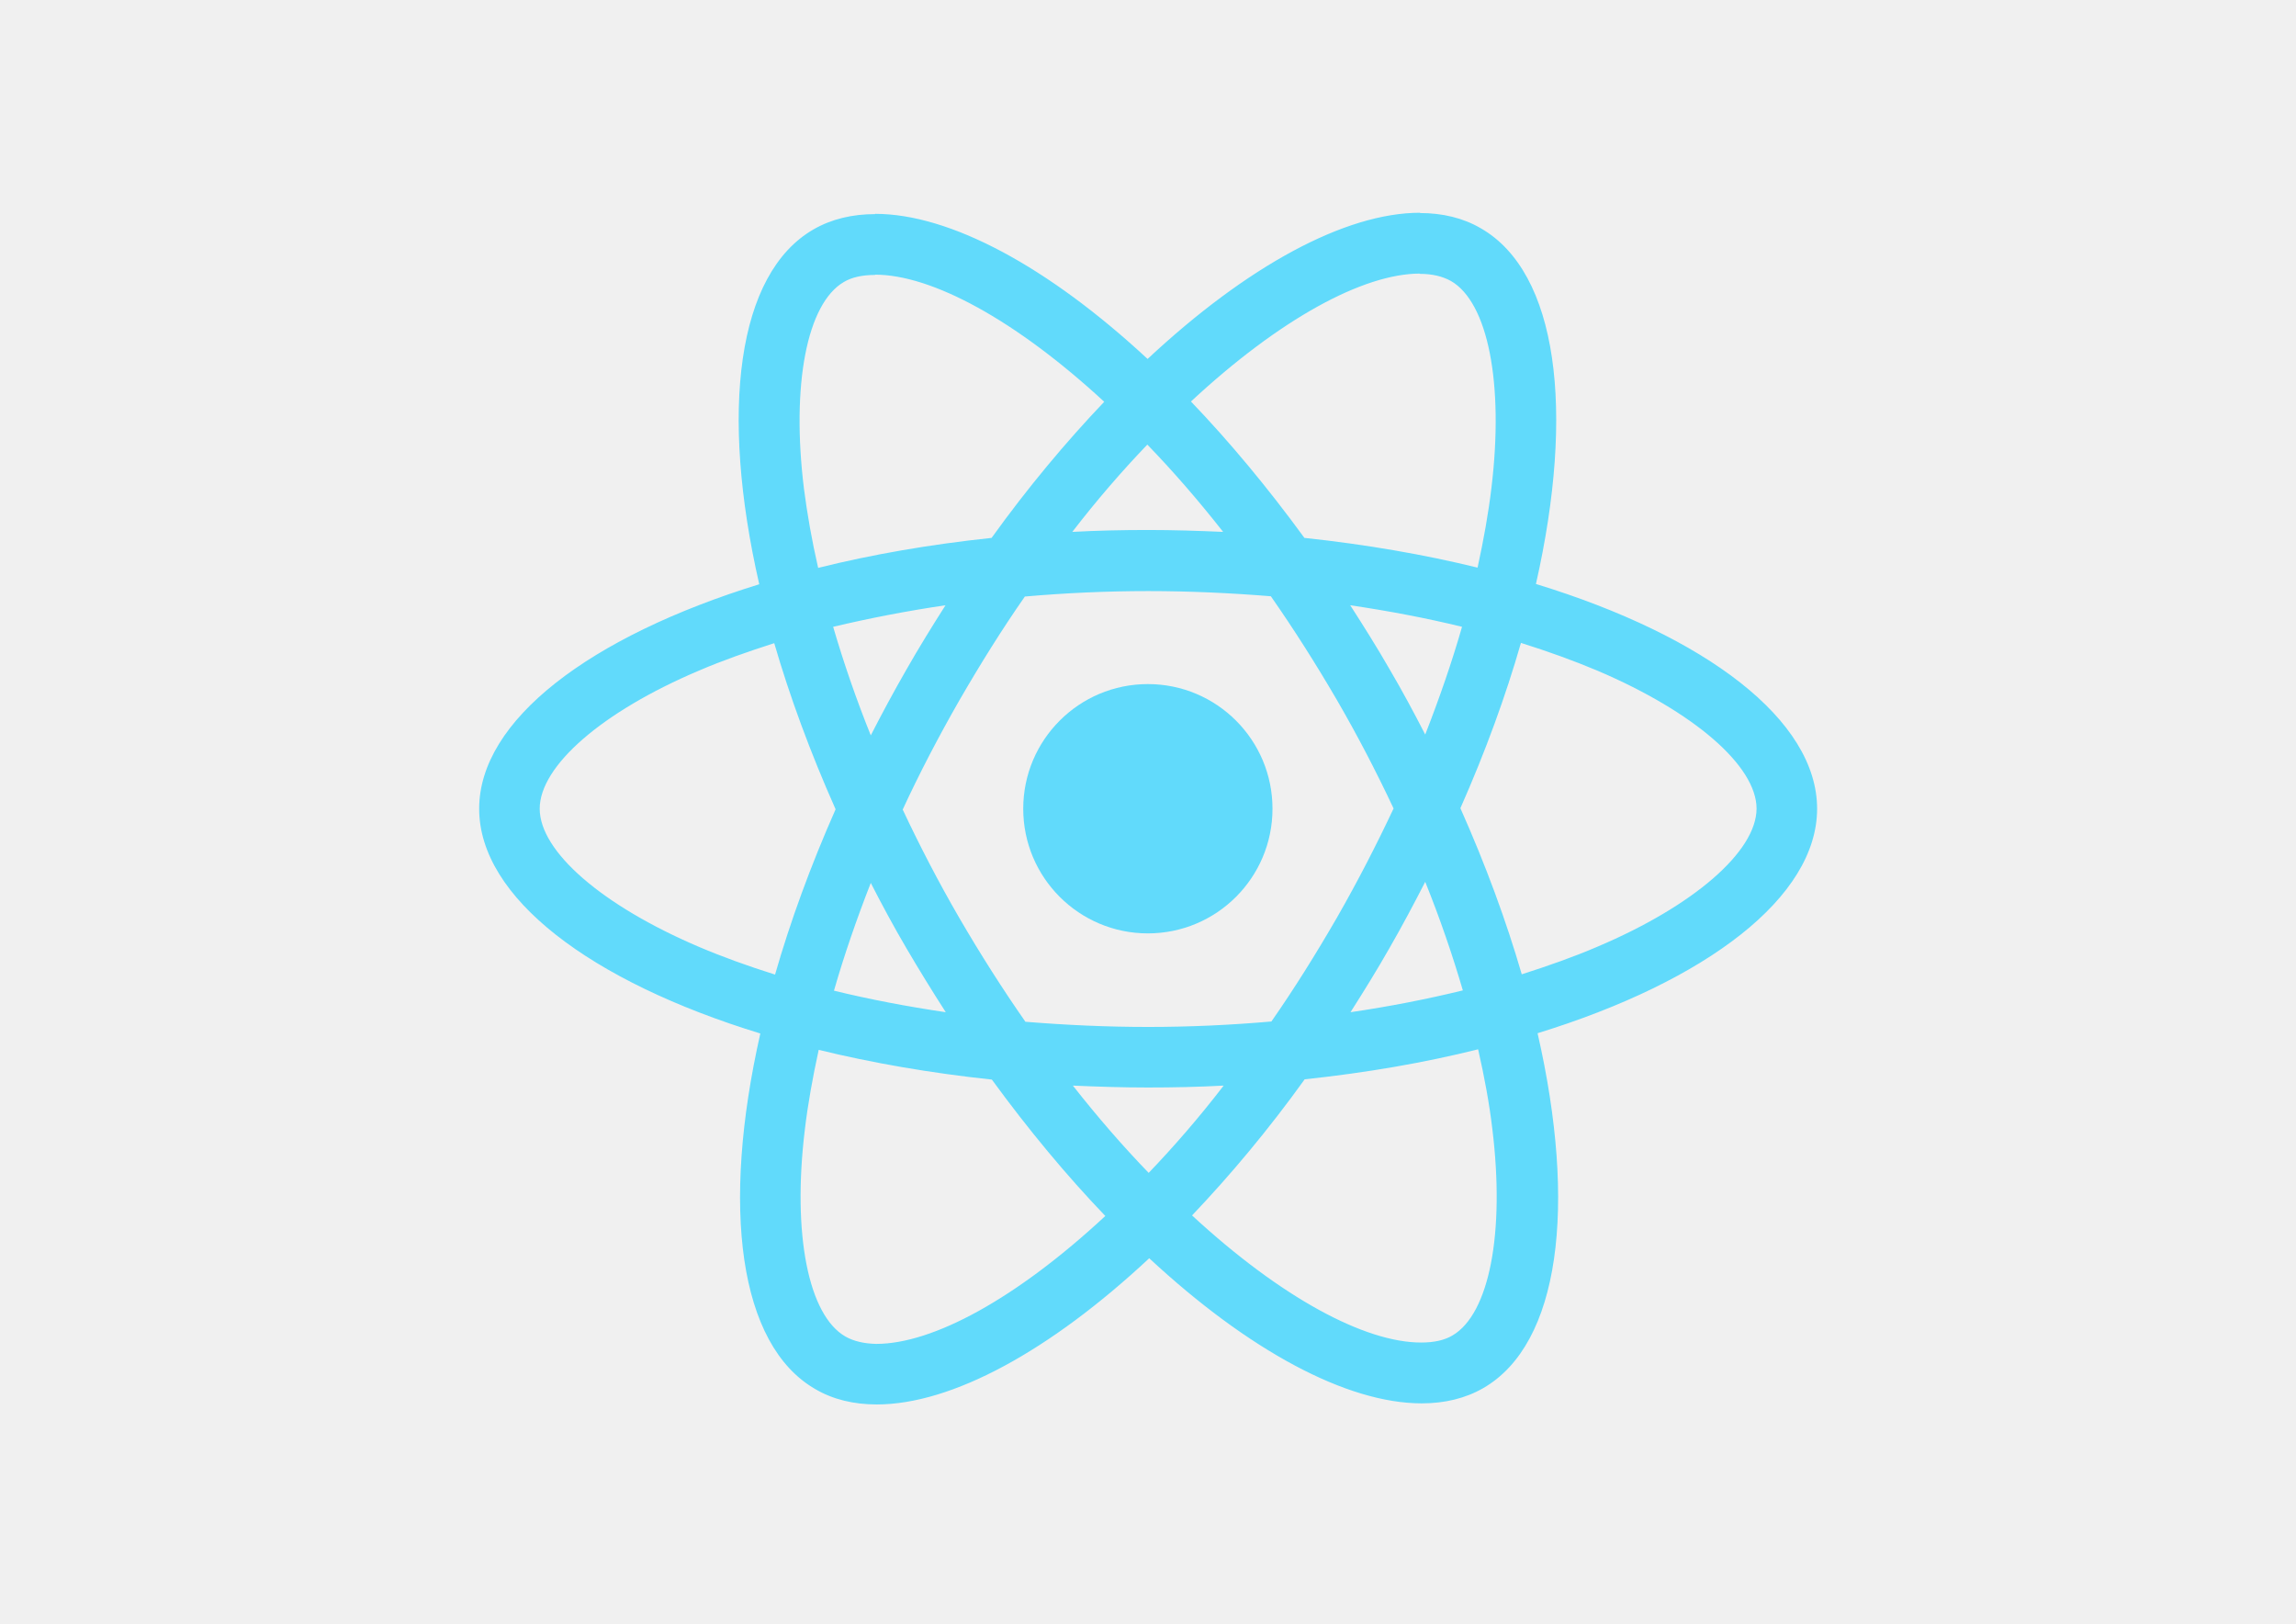
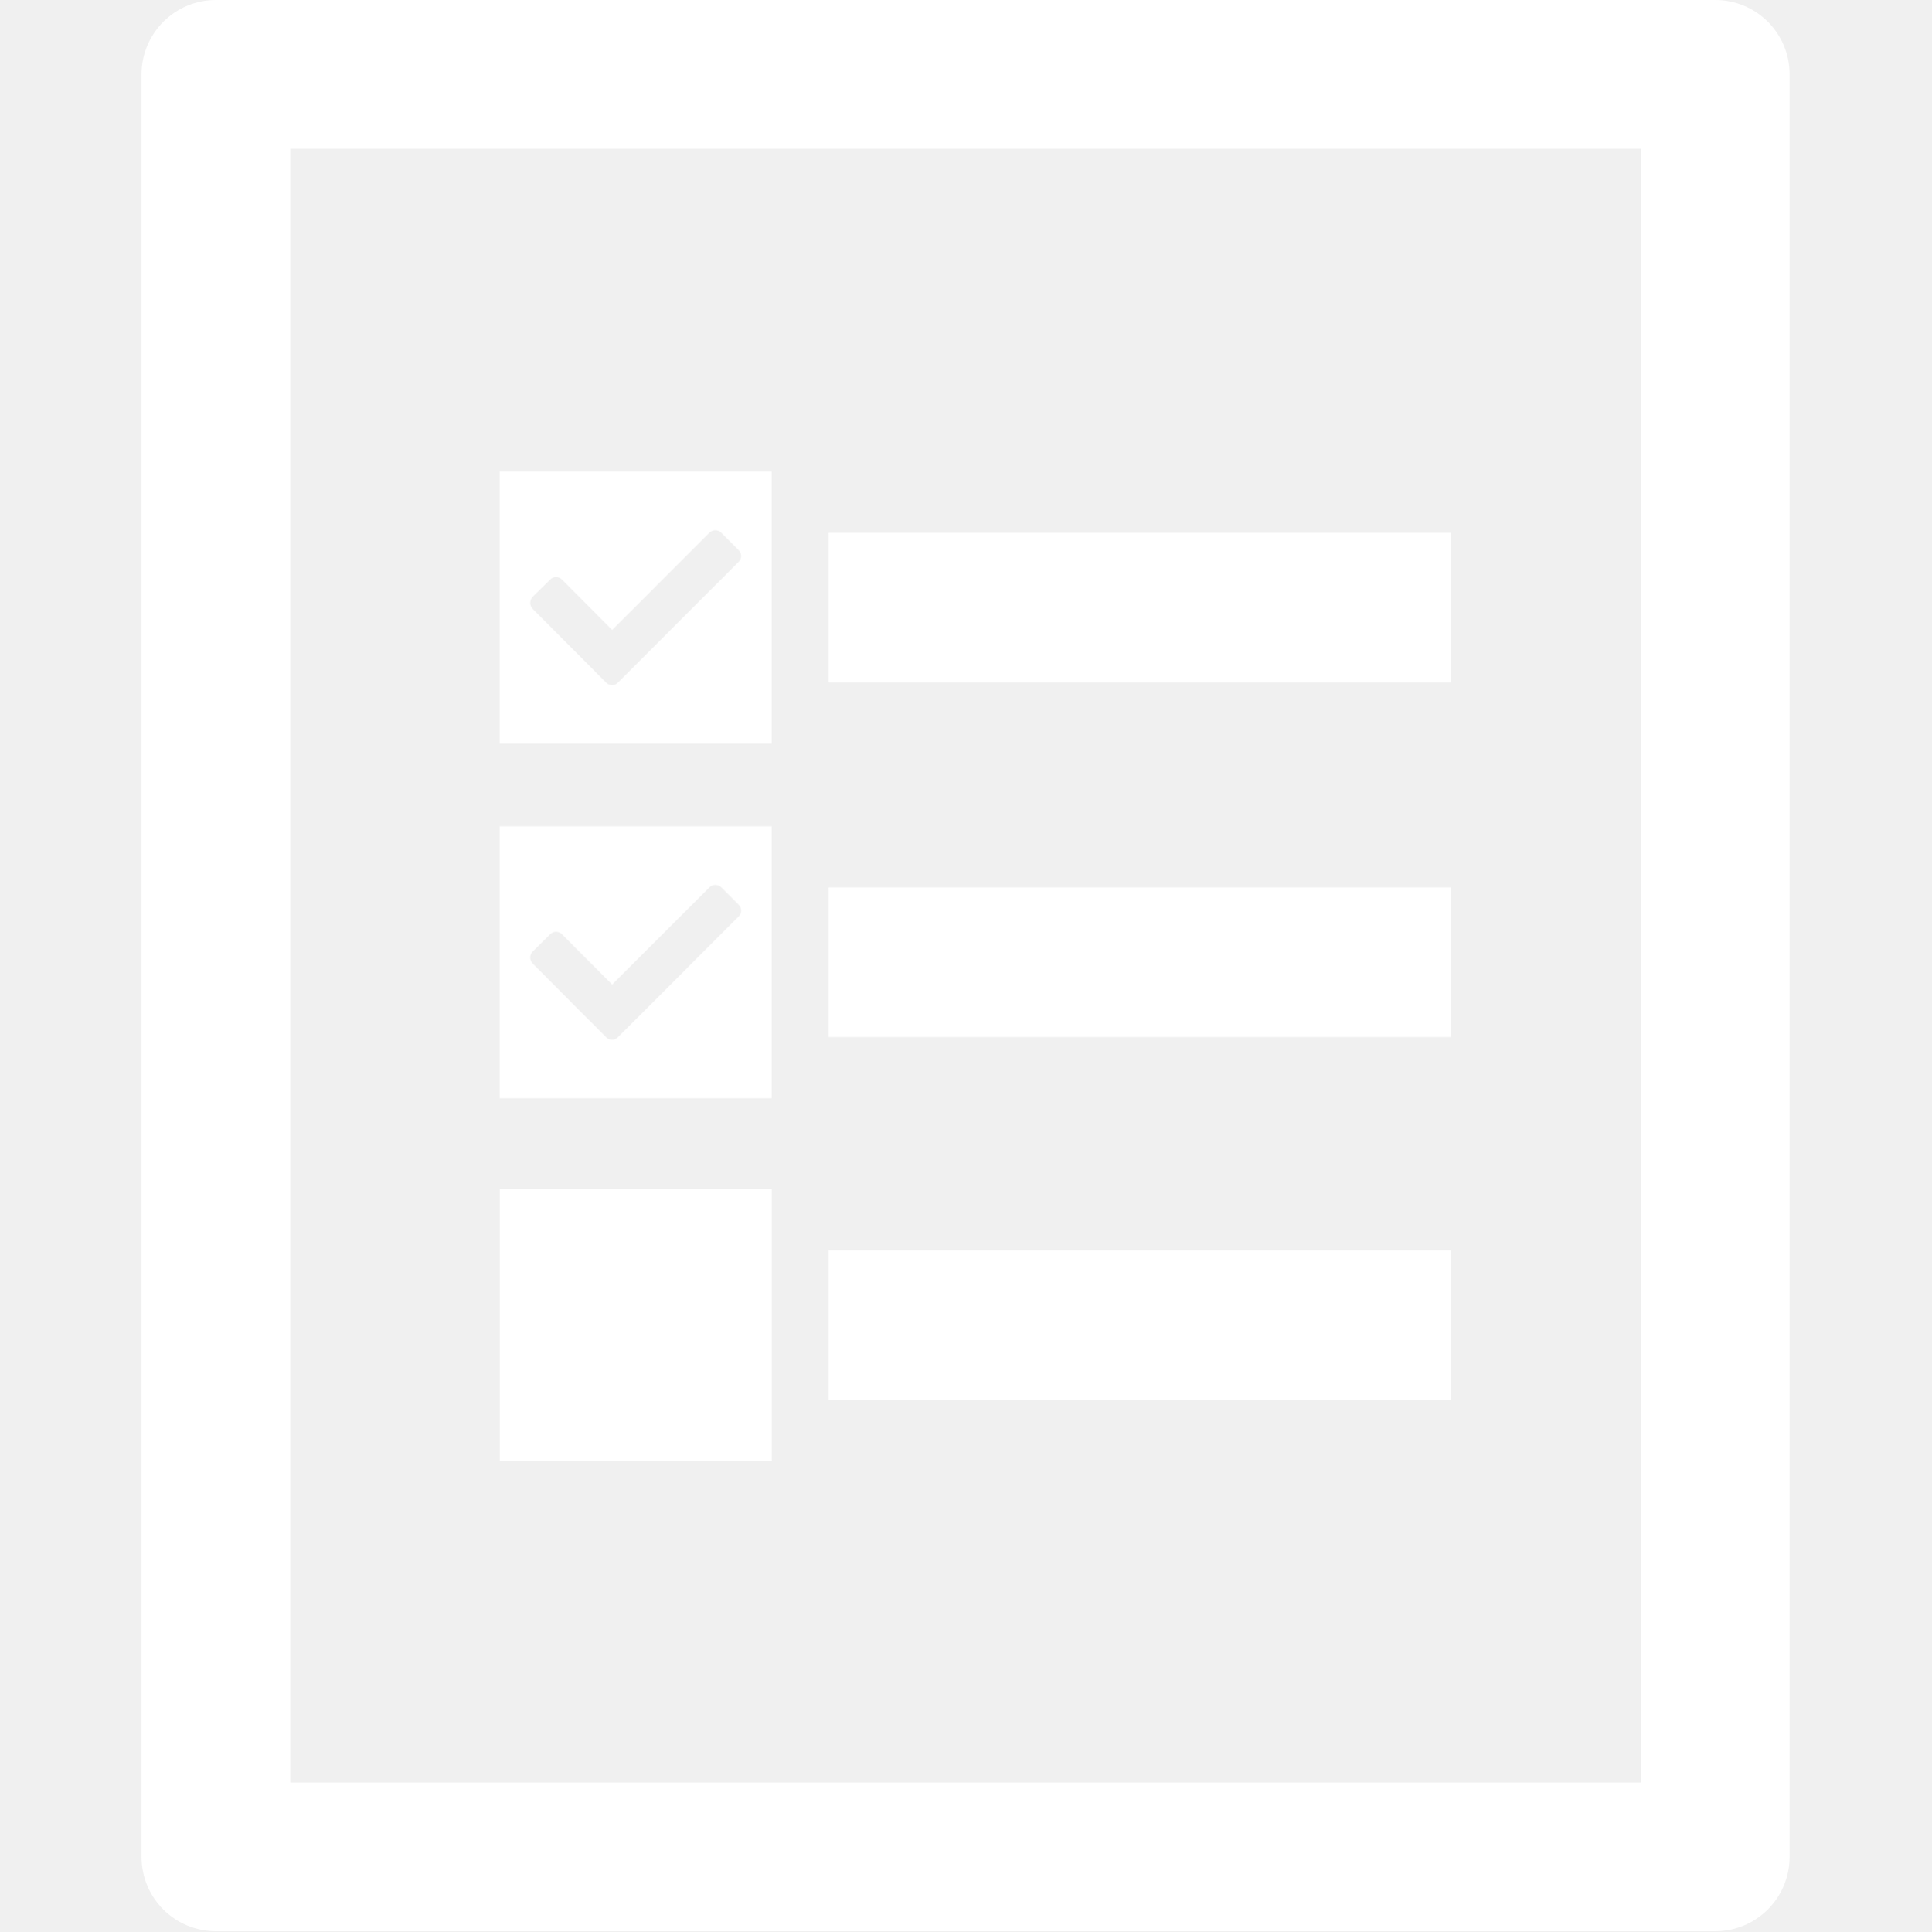
- <svg xmlns="http://www.w3.org/2000/svg" viewBox="0 0 841.9 595.3">
-   <g fill="#61DAFB">
-     <path d="M666.3 296.5c0-32.5-40.7-63.3-103.1-82.4 14.4-63.6 8-114.2-20.2-130.4-6.5-3.8-14.1-5.6-22.4-5.6v22.3c4.6 0 8.3.9 11.4 2.6 13.6 7.8 19.5 37.5 14.9 75.7-1.1 9.4-2.9 19.3-5.1 29.4-19.6-4.8-41-8.5-63.5-10.9-13.5-18.5-27.5-35.3-41.6-50 32.6-30.3 63.2-46.9 84-46.9V78c-27.5 0-63.5 19.6-99.9 53.6-36.4-33.8-72.4-53.2-99.9-53.2v22.3c20.7 0 51.4 16.5 84 46.6-14 14.7-28 31.4-41.3 49.9-22.6 2.4-44 6.1-63.6 11-2.3-10-4-19.7-5.2-29-4.7-38.2 1.1-67.9 14.6-75.8 3-1.8 6.9-2.6 11.5-2.6V78.5c-8.4 0-16 1.8-22.6 5.6-28.1 16.2-34.4 66.7-19.9 130.1-62.2 19.2-102.7 49.9-102.7 82.3 0 32.5 40.7 63.3 103.1 82.4-14.4 63.6-8 114.2 20.2 130.4 6.5 3.8 14.1 5.6 22.5 5.6 27.5 0 63.5-19.6 99.9-53.6 36.4 33.8 72.4 53.2 99.9 53.2 8.4 0 16-1.8 22.6-5.6 28.1-16.2 34.4-66.7 19.9-130.1 62-19.1 102.5-49.9 102.5-82.3zm-130.2-66.7c-3.7 12.9-8.3 26.2-13.5 39.5-4.1-8-8.4-16-13.1-24-4.6-8-9.5-15.8-14.4-23.4 14.2 2.1 27.9 4.7 41 7.9zm-45.8 106.5c-7.8 13.5-15.8 26.3-24.1 38.2-14.9 1.3-30 2-45.2 2-15.1 0-30.2-.7-45-1.9-8.3-11.9-16.4-24.6-24.2-38-7.6-13.1-14.5-26.4-20.8-39.8 6.2-13.4 13.2-26.8 20.7-39.9 7.8-13.5 15.8-26.3 24.1-38.2 14.9-1.3 30-2 45.2-2 15.1 0 30.2.7 45 1.9 8.3 11.9 16.4 24.6 24.2 38 7.6 13.1 14.5 26.4 20.8 39.8-6.3 13.4-13.2 26.8-20.7 39.9zm32.3-13c5.4 13.4 10 26.8 13.8 39.8-13.1 3.2-26.9 5.9-41.2 8 4.9-7.7 9.8-15.6 14.4-23.7 4.6-8 8.9-16.1 13-24.1zM421.2 430c-9.3-9.6-18.6-20.3-27.8-32 9 .4 18.2.7 27.5.7 9.4 0 18.7-.2 27.8-.7-9 11.7-18.3 22.4-27.5 32zm-74.4-58.9c-14.2-2.1-27.9-4.7-41-7.9 3.7-12.9 8.3-26.2 13.5-39.5 4.1 8 8.4 16 13.1 24 4.7 8 9.5 15.8 14.4 23.4zM420.7 163c9.3 9.6 18.6 20.3 27.8 32-9-.4-18.2-.7-27.5-.7-9.4 0-18.7.2-27.8.7 9-11.7 18.3-22.4 27.5-32zm-74 58.9c-4.9 7.7-9.8 15.6-14.4 23.7-4.6 8-8.9 16-13 24-5.4-13.4-10-26.8-13.8-39.8 13.1-3.1 26.9-5.8 41.2-7.9zm-90.5 125.2c-35.4-15.1-58.3-34.9-58.3-50.6 0-15.7 22.9-35.6 58.3-50.6 8.6-3.7 18-7 27.7-10.1 5.7 19.6 13.2 40 22.5 60.9-9.2 20.8-16.6 41.1-22.2 60.6-9.9-3.1-19.3-6.5-28-10.2zM310 490c-13.6-7.8-19.5-37.5-14.9-75.7 1.1-9.4 2.9-19.3 5.1-29.4 19.6 4.8 41 8.5 63.5 10.9 13.5 18.5 27.5 35.3 41.6 50-32.6 30.3-63.2 46.9-84 46.9-4.5-.1-8.3-1-11.3-2.7zm237.2-76.2c4.7 38.2-1.1 67.9-14.6 75.8-3 1.8-6.9 2.6-11.5 2.6-20.7 0-51.4-16.5-84-46.6 14-14.7 28-31.4 41.3-49.9 22.6-2.4 44-6.1 63.6-11 2.3 10.1 4.1 19.8 5.2 29.1zm38.5-66.7c-8.6 3.7-18 7-27.7 10.1-5.7-19.6-13.2-40-22.5-60.9 9.2-20.8 16.6-41.1 22.2-60.6 9.9 3.1 19.3 6.5 28.1 10.2 35.4 15.1 58.3 34.9 58.3 50.6-.1 15.7-23 35.6-58.4 50.6zM320.8 78.4z" />
-     <circle cx="420.9" cy="296.5" r="45.7" />
-     <path d="M520.5 78.1z" />
+ <svg xmlns="http://www.w3.org/2000/svg" version="1.1" id="Capa_1" x="0px" y="0px" viewBox="0 0 19.118 19.118" style="enable-background:new 0 0 19.118 19.118;" xml:space="preserve">
+   <g>
+     <g>
+       <path style="fill:#fff;" d="M16.981,0H2.137C1.731,0,1.401,0.33,1.401,0.736v17.646c0,0.408,0.33,0.736,0.736,0.736h14.843    c0.406,0,0.736-0.328,0.736-0.736V0.736C17.717,0.329,17.386,0,16.981,0z M16.245,17.646H2.873V1.473h13.371V17.646z" />
+       <path style="fill:#fff;" d="M7.64,4.668H4.946v2.693h2.693V4.668H7.64z M7.312,5.562L6.116,6.758    c-0.031,0.032-0.084,0.032-0.115,0L5.272,6.026c-0.031-0.032-0.031-0.084,0-0.117l0.175-0.172c0.031-0.033,0.083-0.033,0.116,0    L6.06,6.236l0.963-0.963c0.033-0.032,0.084-0.032,0.117,0l0.173,0.174C7.345,5.478,7.345,5.53,7.312,5.562z" />
+       <rect x="8.202" y="5.274" style="fill:#fff;" width="6.161" height="1.481" />
+       <path style="fill:#fff;" d="M7.64,8.18H4.946v2.692h2.693V8.18H7.64z M7.312,9.073l-1.196,1.196    c-0.031,0.032-0.084,0.032-0.115,0L5.272,9.537c-0.031-0.032-0.031-0.084,0-0.116l0.175-0.173c0.031-0.032,0.083-0.032,0.116,0    L6.06,9.747l0.963-0.963c0.033-0.032,0.084-0.032,0.117,0l0.173,0.173C7.345,8.989,7.345,9.041,7.312,9.073z" />
+       <rect x="8.202" y="8.785" style="fill:#fff;" width="6.161" height="1.481" />
+       <rect x="4.947" y="11.769" style="fill:#fff;" width="2.693" height="2.693" />
+       <rect x="8.202" y="12.376" style="fill:#fff;" width="6.161" height="1.48" />
+     </g>
  </g>
+   <g>
+ </g>
+   <g>
+ </g>
+   <g>
+ </g>
+   <g>
+ </g>
+   <g>
+ </g>
+   <g>
+ </g>
+   <g>
+ </g>
+   <g>
+ </g>
+   <g>
+ </g>
+   <g>
+ </g>
+   <g>
+ </g>
+   <g>
+ </g>
+   <g>
+ </g>
+   <g>
+ </g>
+   <g>
+ </g>
</svg>
